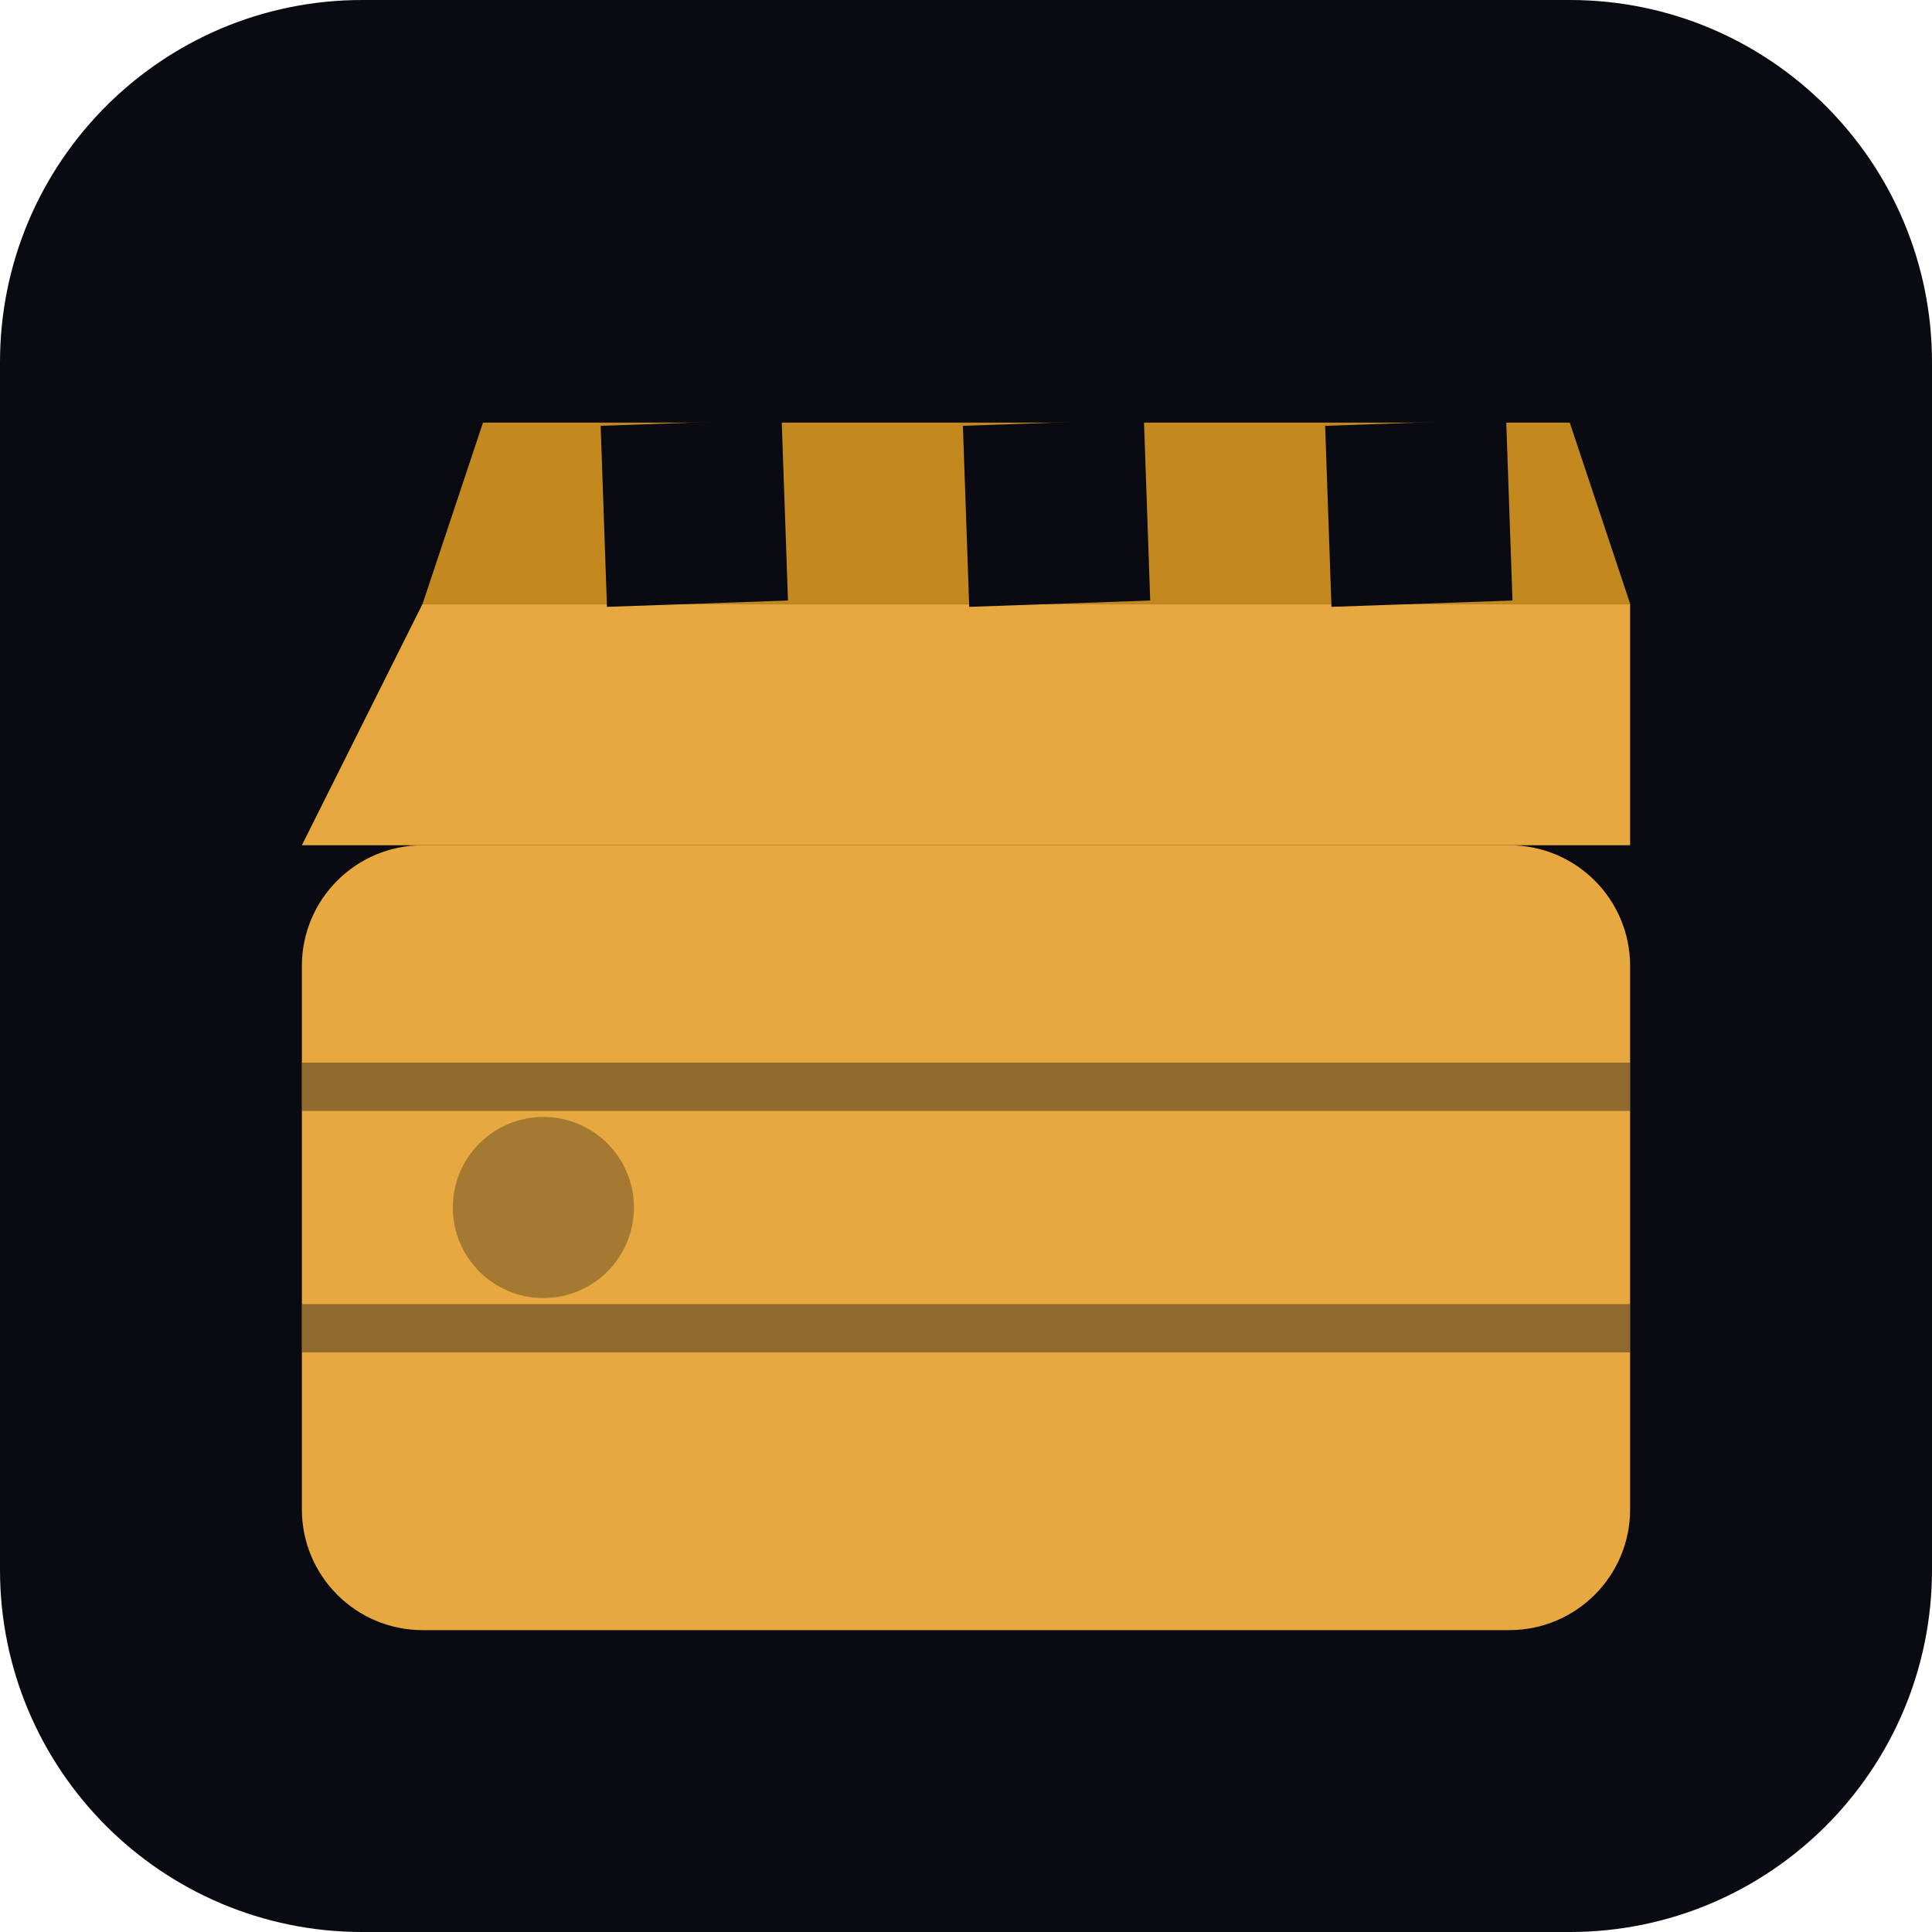
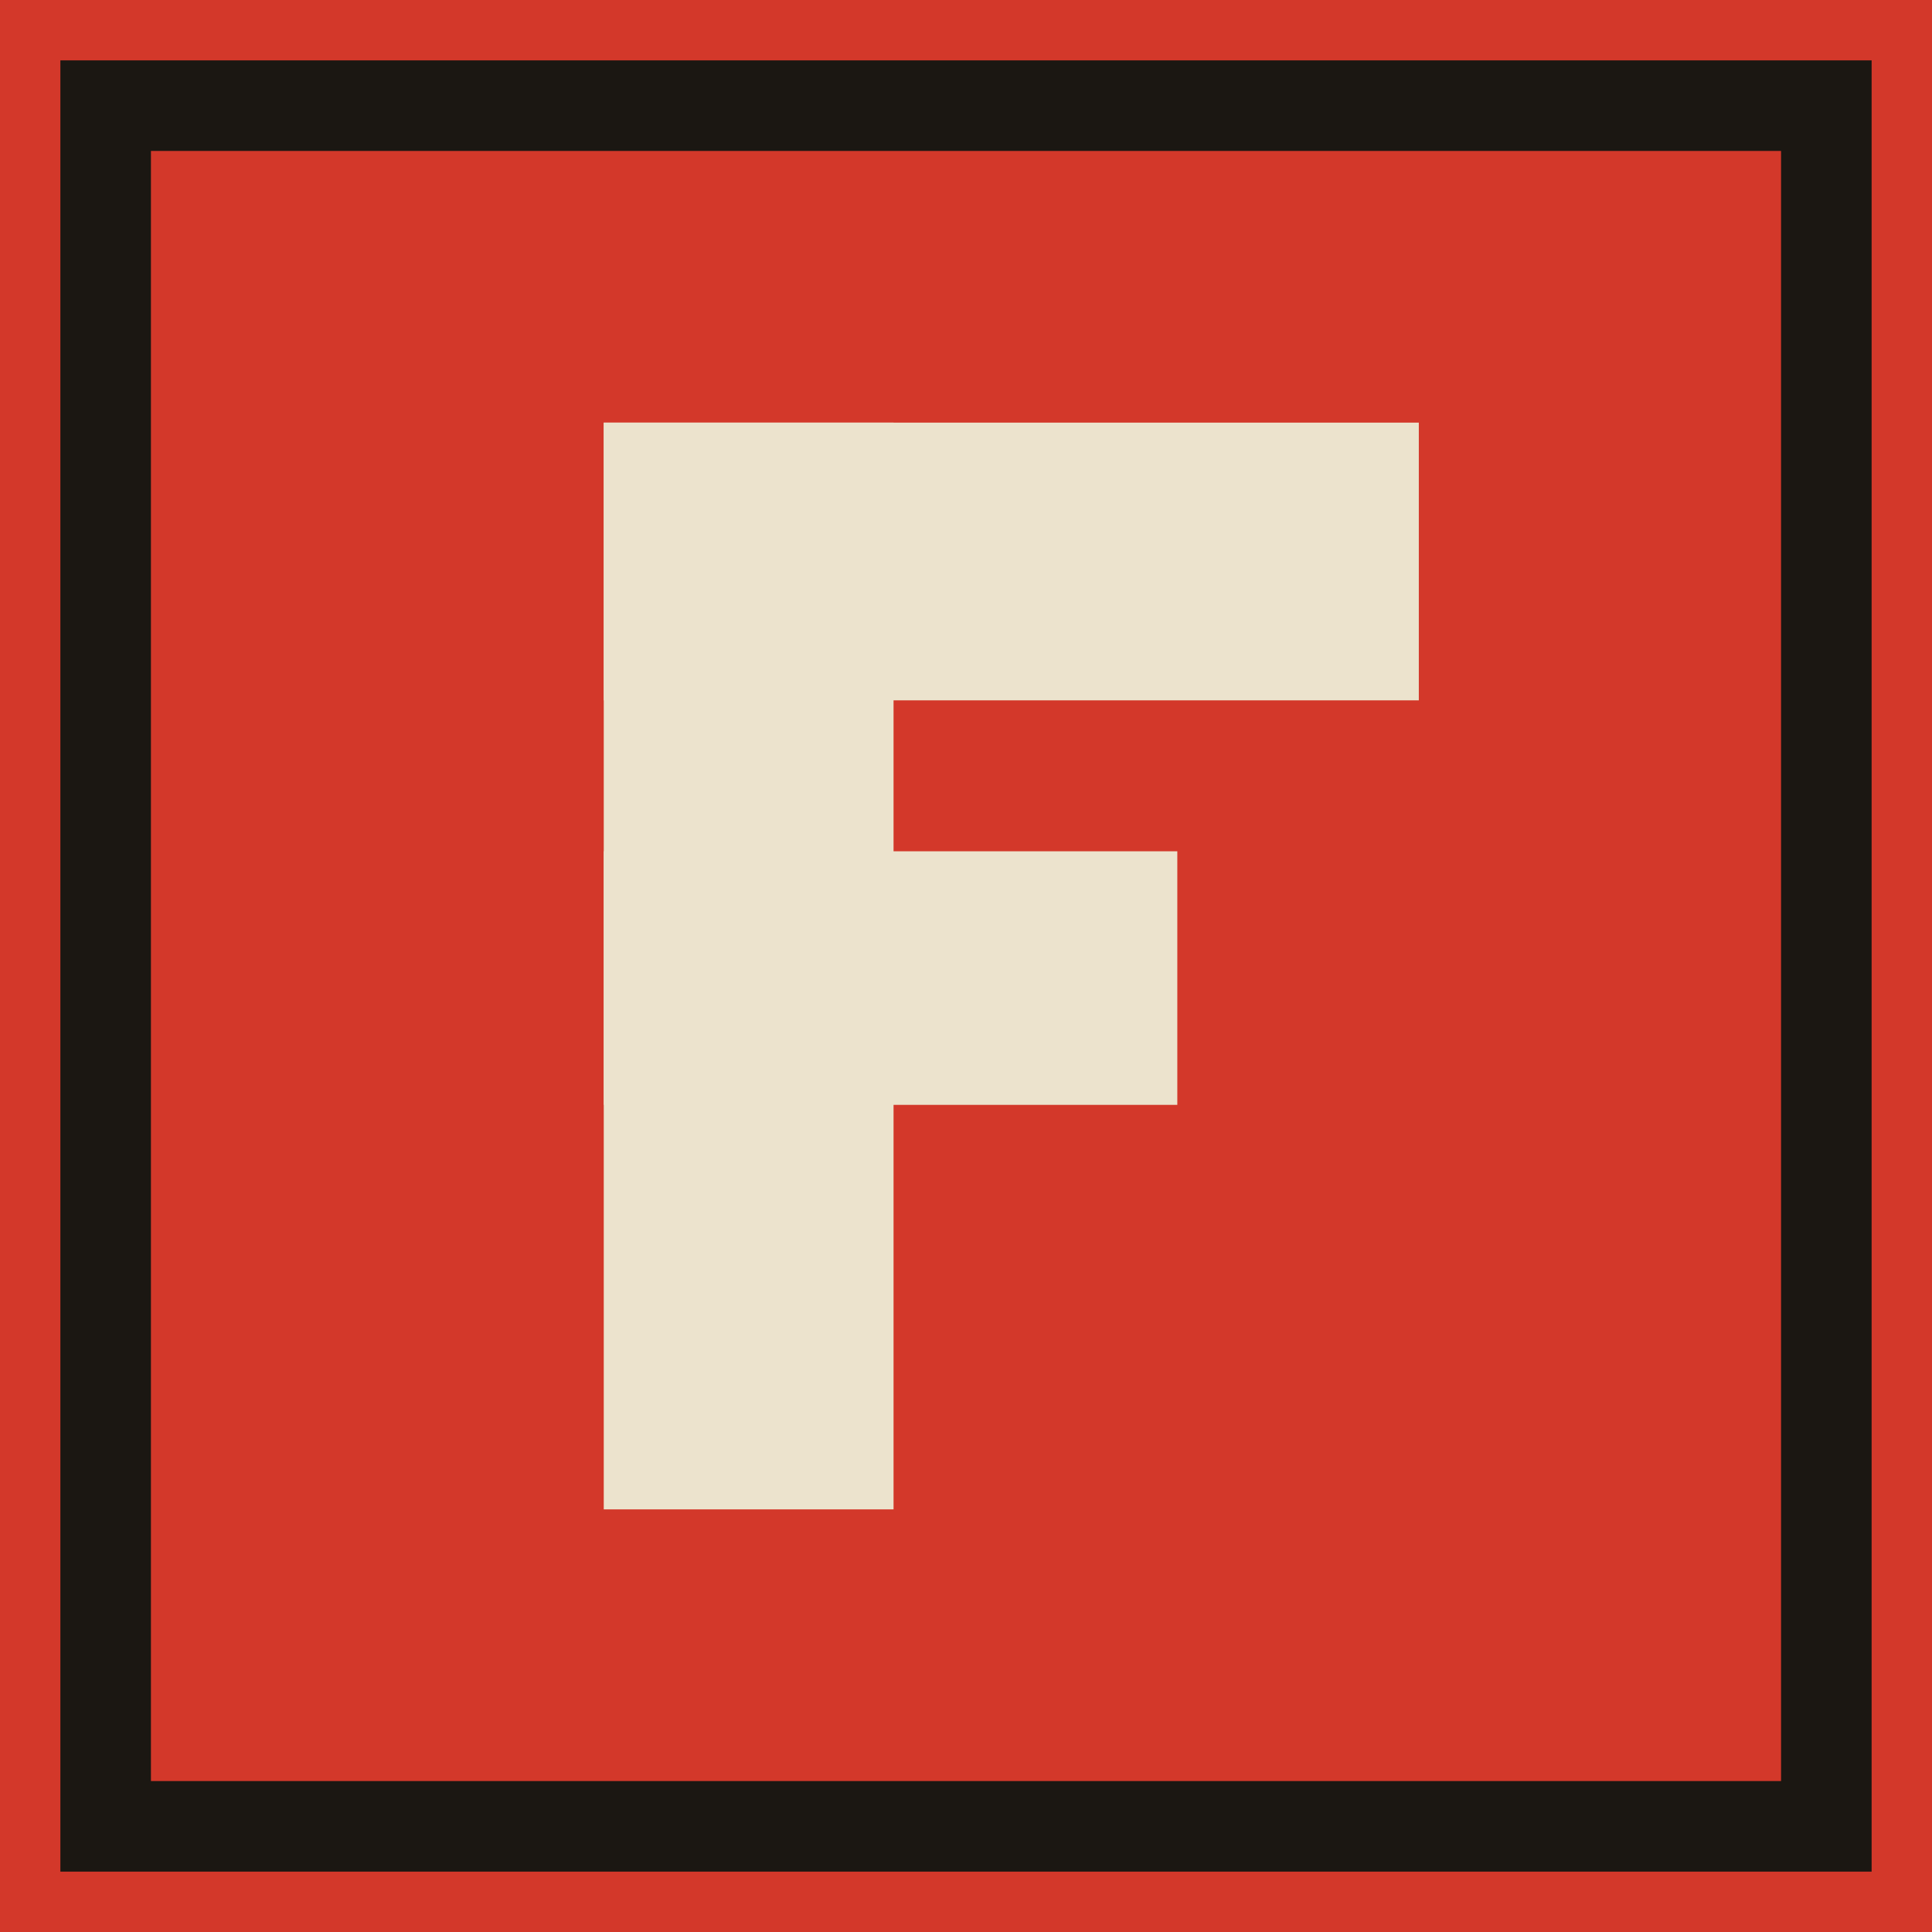
<svg xmlns="http://www.w3.org/2000/svg" viewBox="0 0 32 32">
-   <rect width="32" height="32" rx="6" fill="#0a0a12" />
-   <rect x="5" y="14" width="22" height="13" rx="2" fill="#e8a840" />
-   <polygon points="5,14 27,14 27,10 7,10" fill="#e8a840" />
-   <polygon points="7,10 27,10 26,7 8,7" fill="#c4891e" />
-   <rect x="10" y="7" width="3" height="3" fill="#0a0a12" transform="rotate(-2 11.5 8.5)" />
-   <rect x="16" y="7" width="3" height="3" fill="#0a0a12" transform="rotate(-2 17.5 8.5)" />
-   <rect x="22" y="7" width="3" height="3" fill="#0a0a12" transform="rotate(-2 23.5 8.5)" />
-   <line x1="5" y1="18" x2="27" y2="18" stroke="#0a0a12" stroke-width="0.8" opacity="0.4" />
-   <line x1="5" y1="22" x2="27" y2="22" stroke="#0a0a12" stroke-width="0.8" opacity="0.4" />
-   <circle cx="9" cy="20" r="1.5" fill="#0a0a12" opacity="0.3" />
+   <rect width="32" height="32" fill="#d3382a" />
+   <rect x="1.75" y="1.75" width="28.5" height="28.5" fill="none" stroke="#1b1712" stroke-width="1.5" />
+   <rect x="10" y="7" width="13.5" height="4.6" fill="#ece3cd" />
+   <rect x="10" y="7" width="4.8" height="18" fill="#ece3cd" />
+   <rect x="10" y="14.1" width="9.5" height="4.2" fill="#ece3cd" />
</svg>
